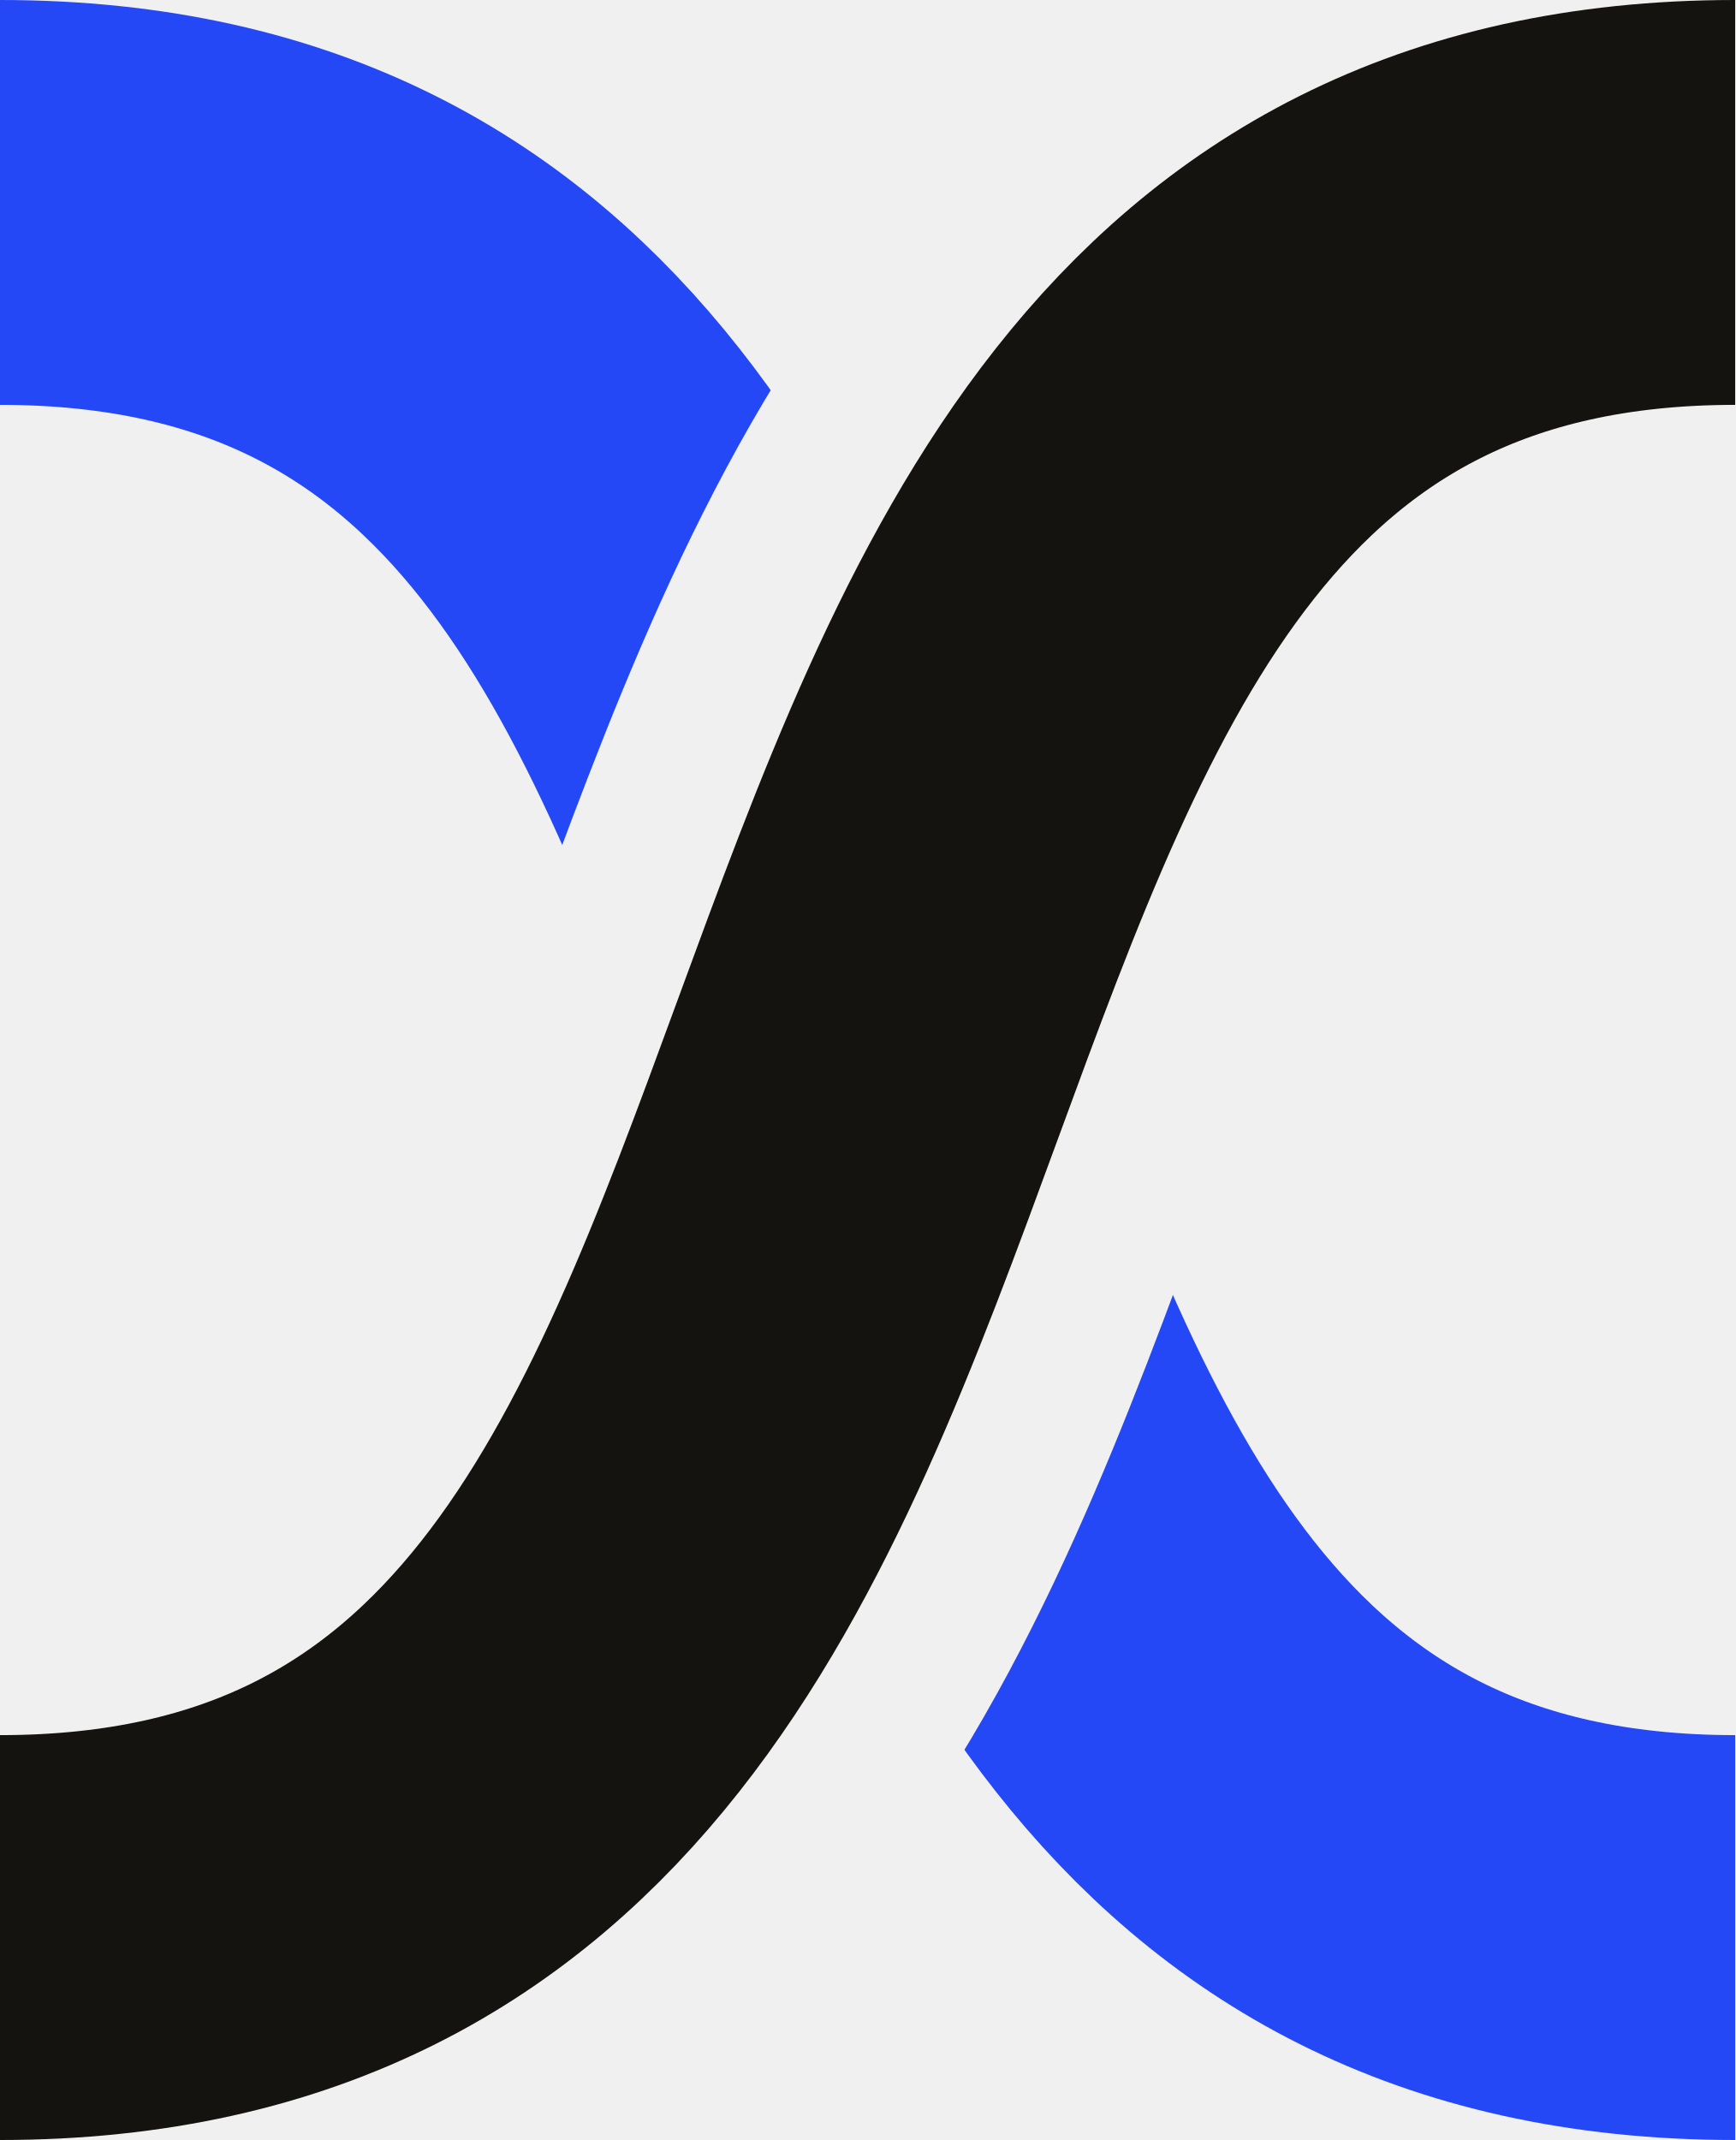
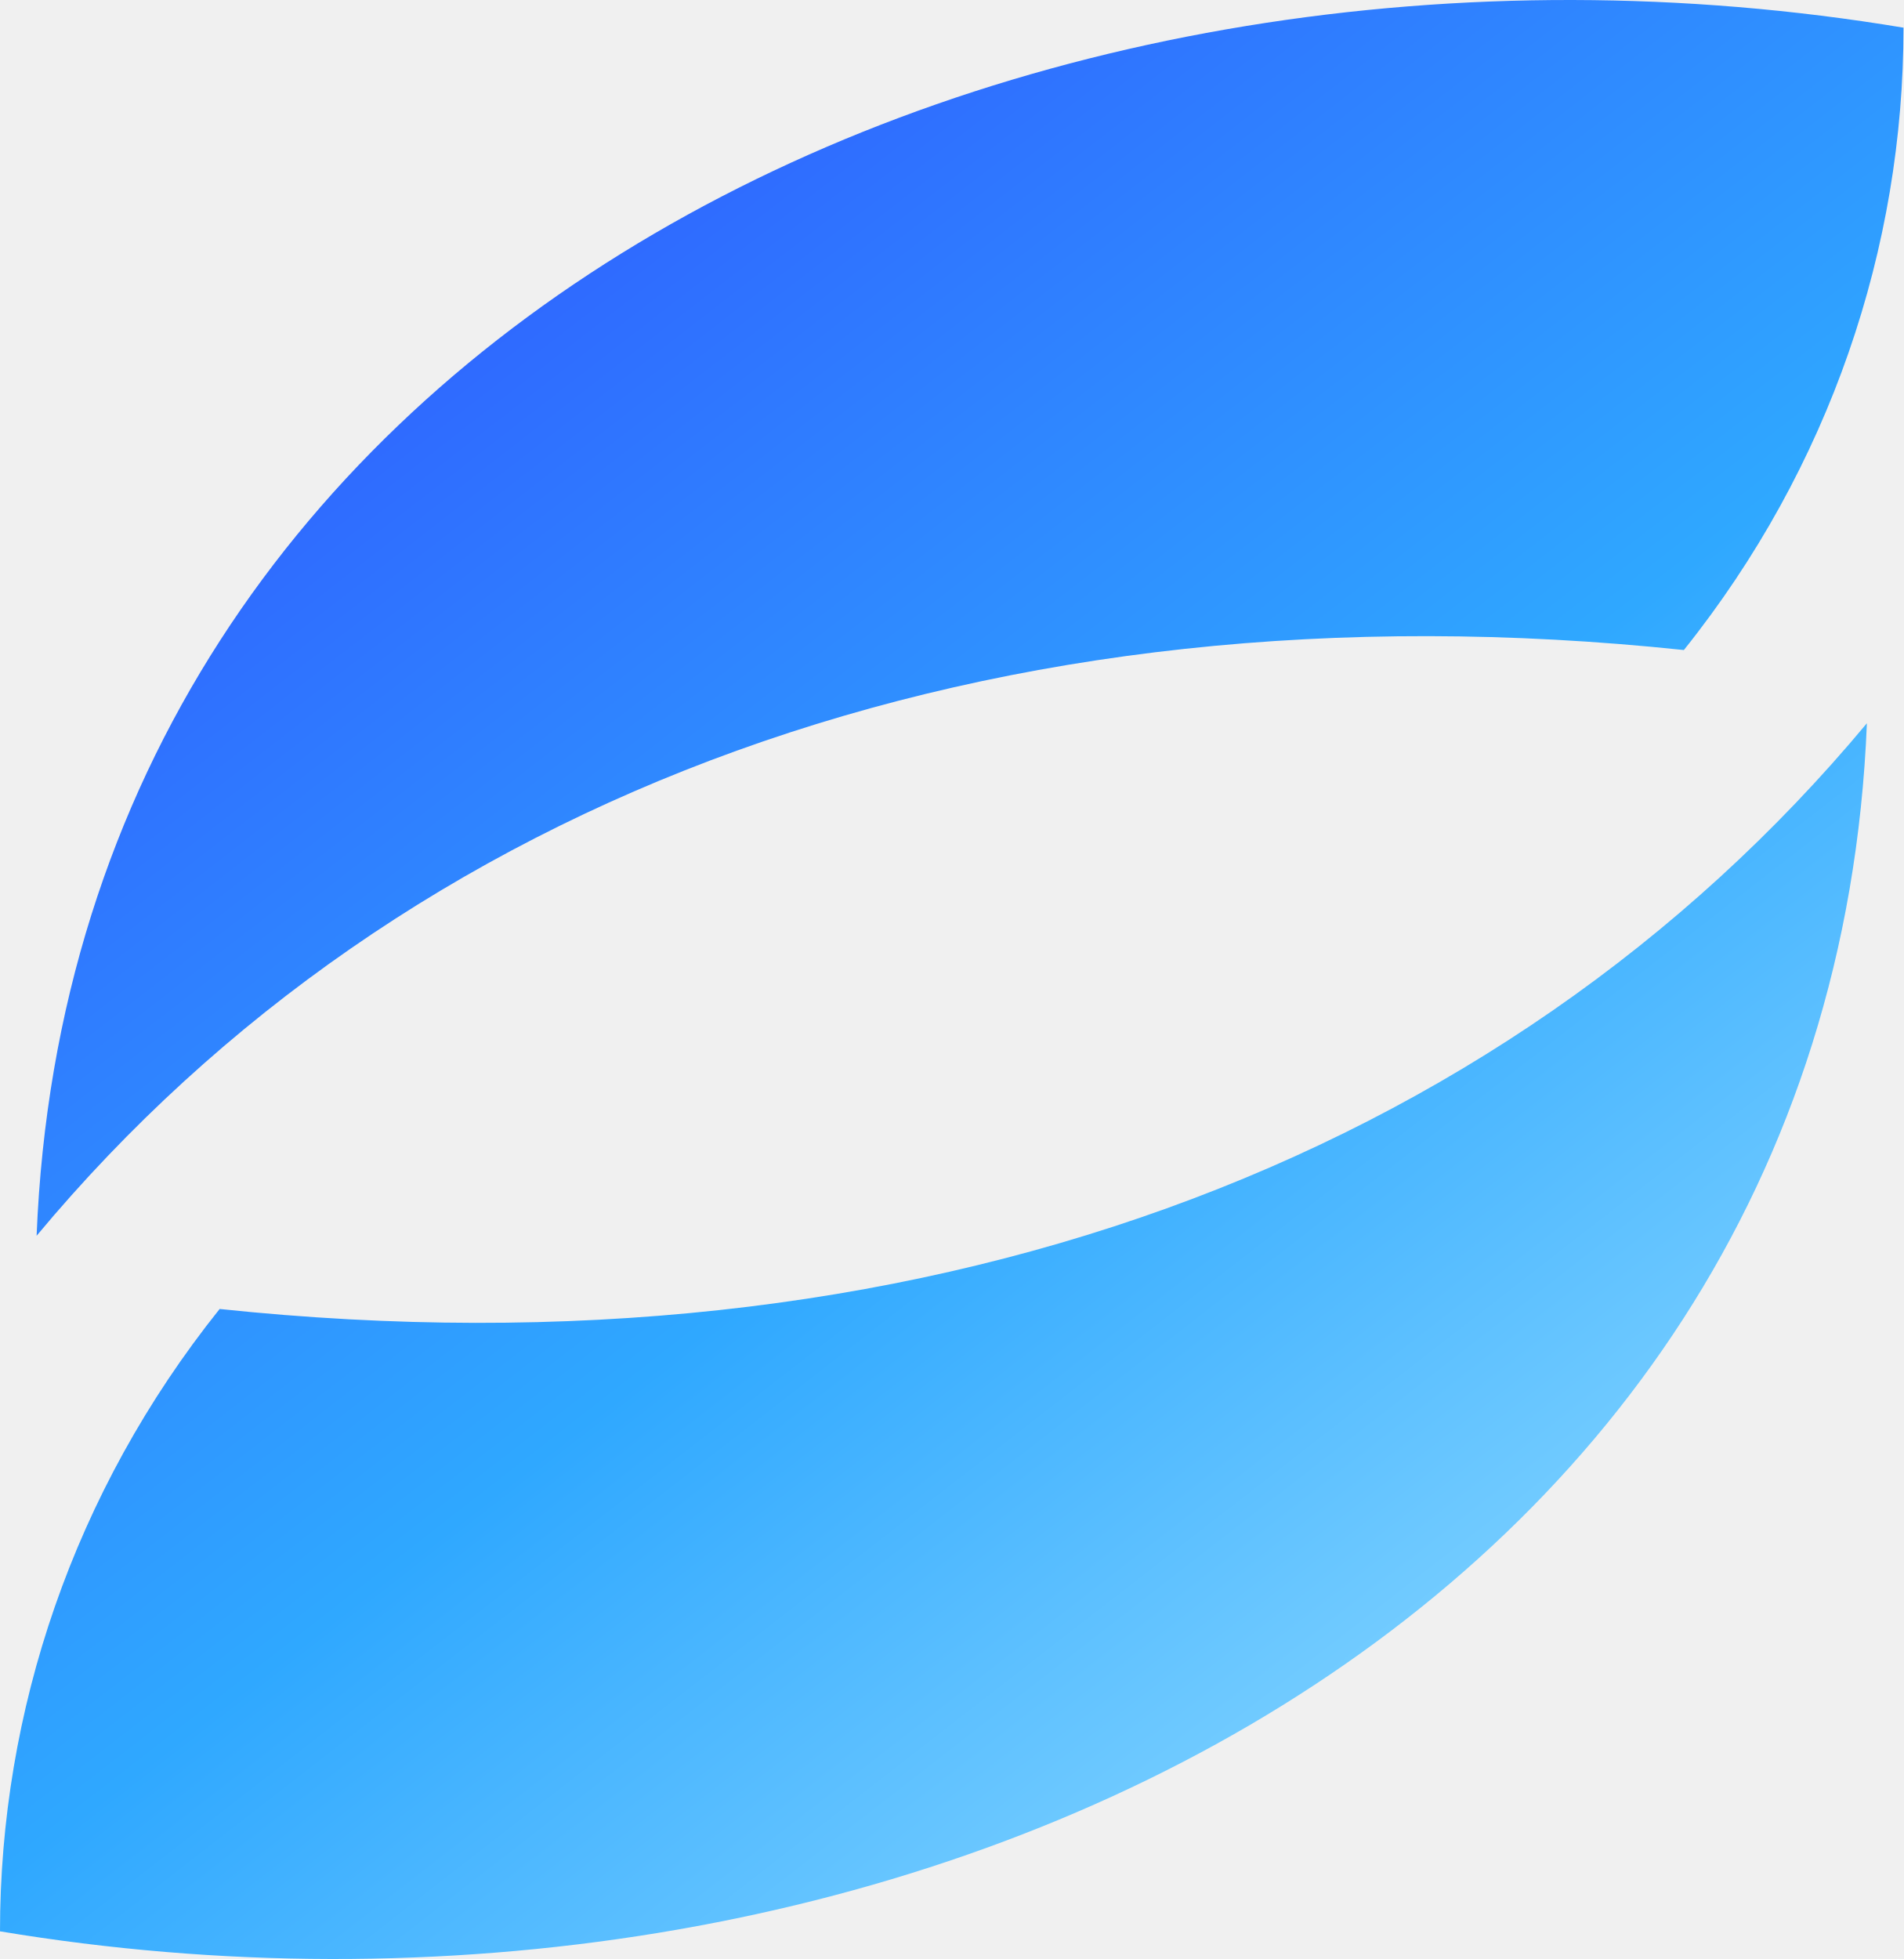
- <svg xmlns="http://www.w3.org/2000/svg" viewBox="106 71 300 370" width="300" height="370" role="img" aria-label="Sylphx">
+ <svg xmlns="http://www.w3.org/2000/svg" viewBox="48 41.952 416 428.095" width="416" height="428.095" role="img" aria-label="Sylphx">
  <defs>
-     <mask id="wcolour" maskUnits="userSpaceOnUse" x="-512" y="-512" width="1536" height="1536">
-       <rect x="-512" y="-512" width="1536" height="1536" fill="#fff" />
-       <path d="M406 106C216 106 296 406 106 406" fill="none" stroke="#000" stroke-width="126" />
-     </mask>
+     <linearGradient id="sx-current-symbol-colour" gradientUnits="userSpaceOnUse" x1="89.6" y1="41.952" x2="422.4" y2="470.048">
+       <stop offset="0" stop-color="#2F4BFF" />
+       <stop offset="0.55" stop-color="#2FA8FF" />
+       <stop offset="1" stop-color="#9FE3FF" />
+     </linearGradient>
  </defs>
-   <path d="M106 106C296 106 216 406 406 406" fill="none" stroke="#2448F5" stroke-width="70" mask="url(#wcolour)" />
-   <path d="M406 106C216 106 296 406 106 406" fill="none" stroke="#15130F" stroke-width="70" />
+   <path fill="url(#sx-current-symbol-colour)" d="M464 48C272 16 64 112 56 312C136 216 264 168 416 184C448 144 464 96 464 48zM48 464C240 496 448 400 456 200C376 296 248 344 96 328C64 368 48 416 48 464z" />
</svg>
